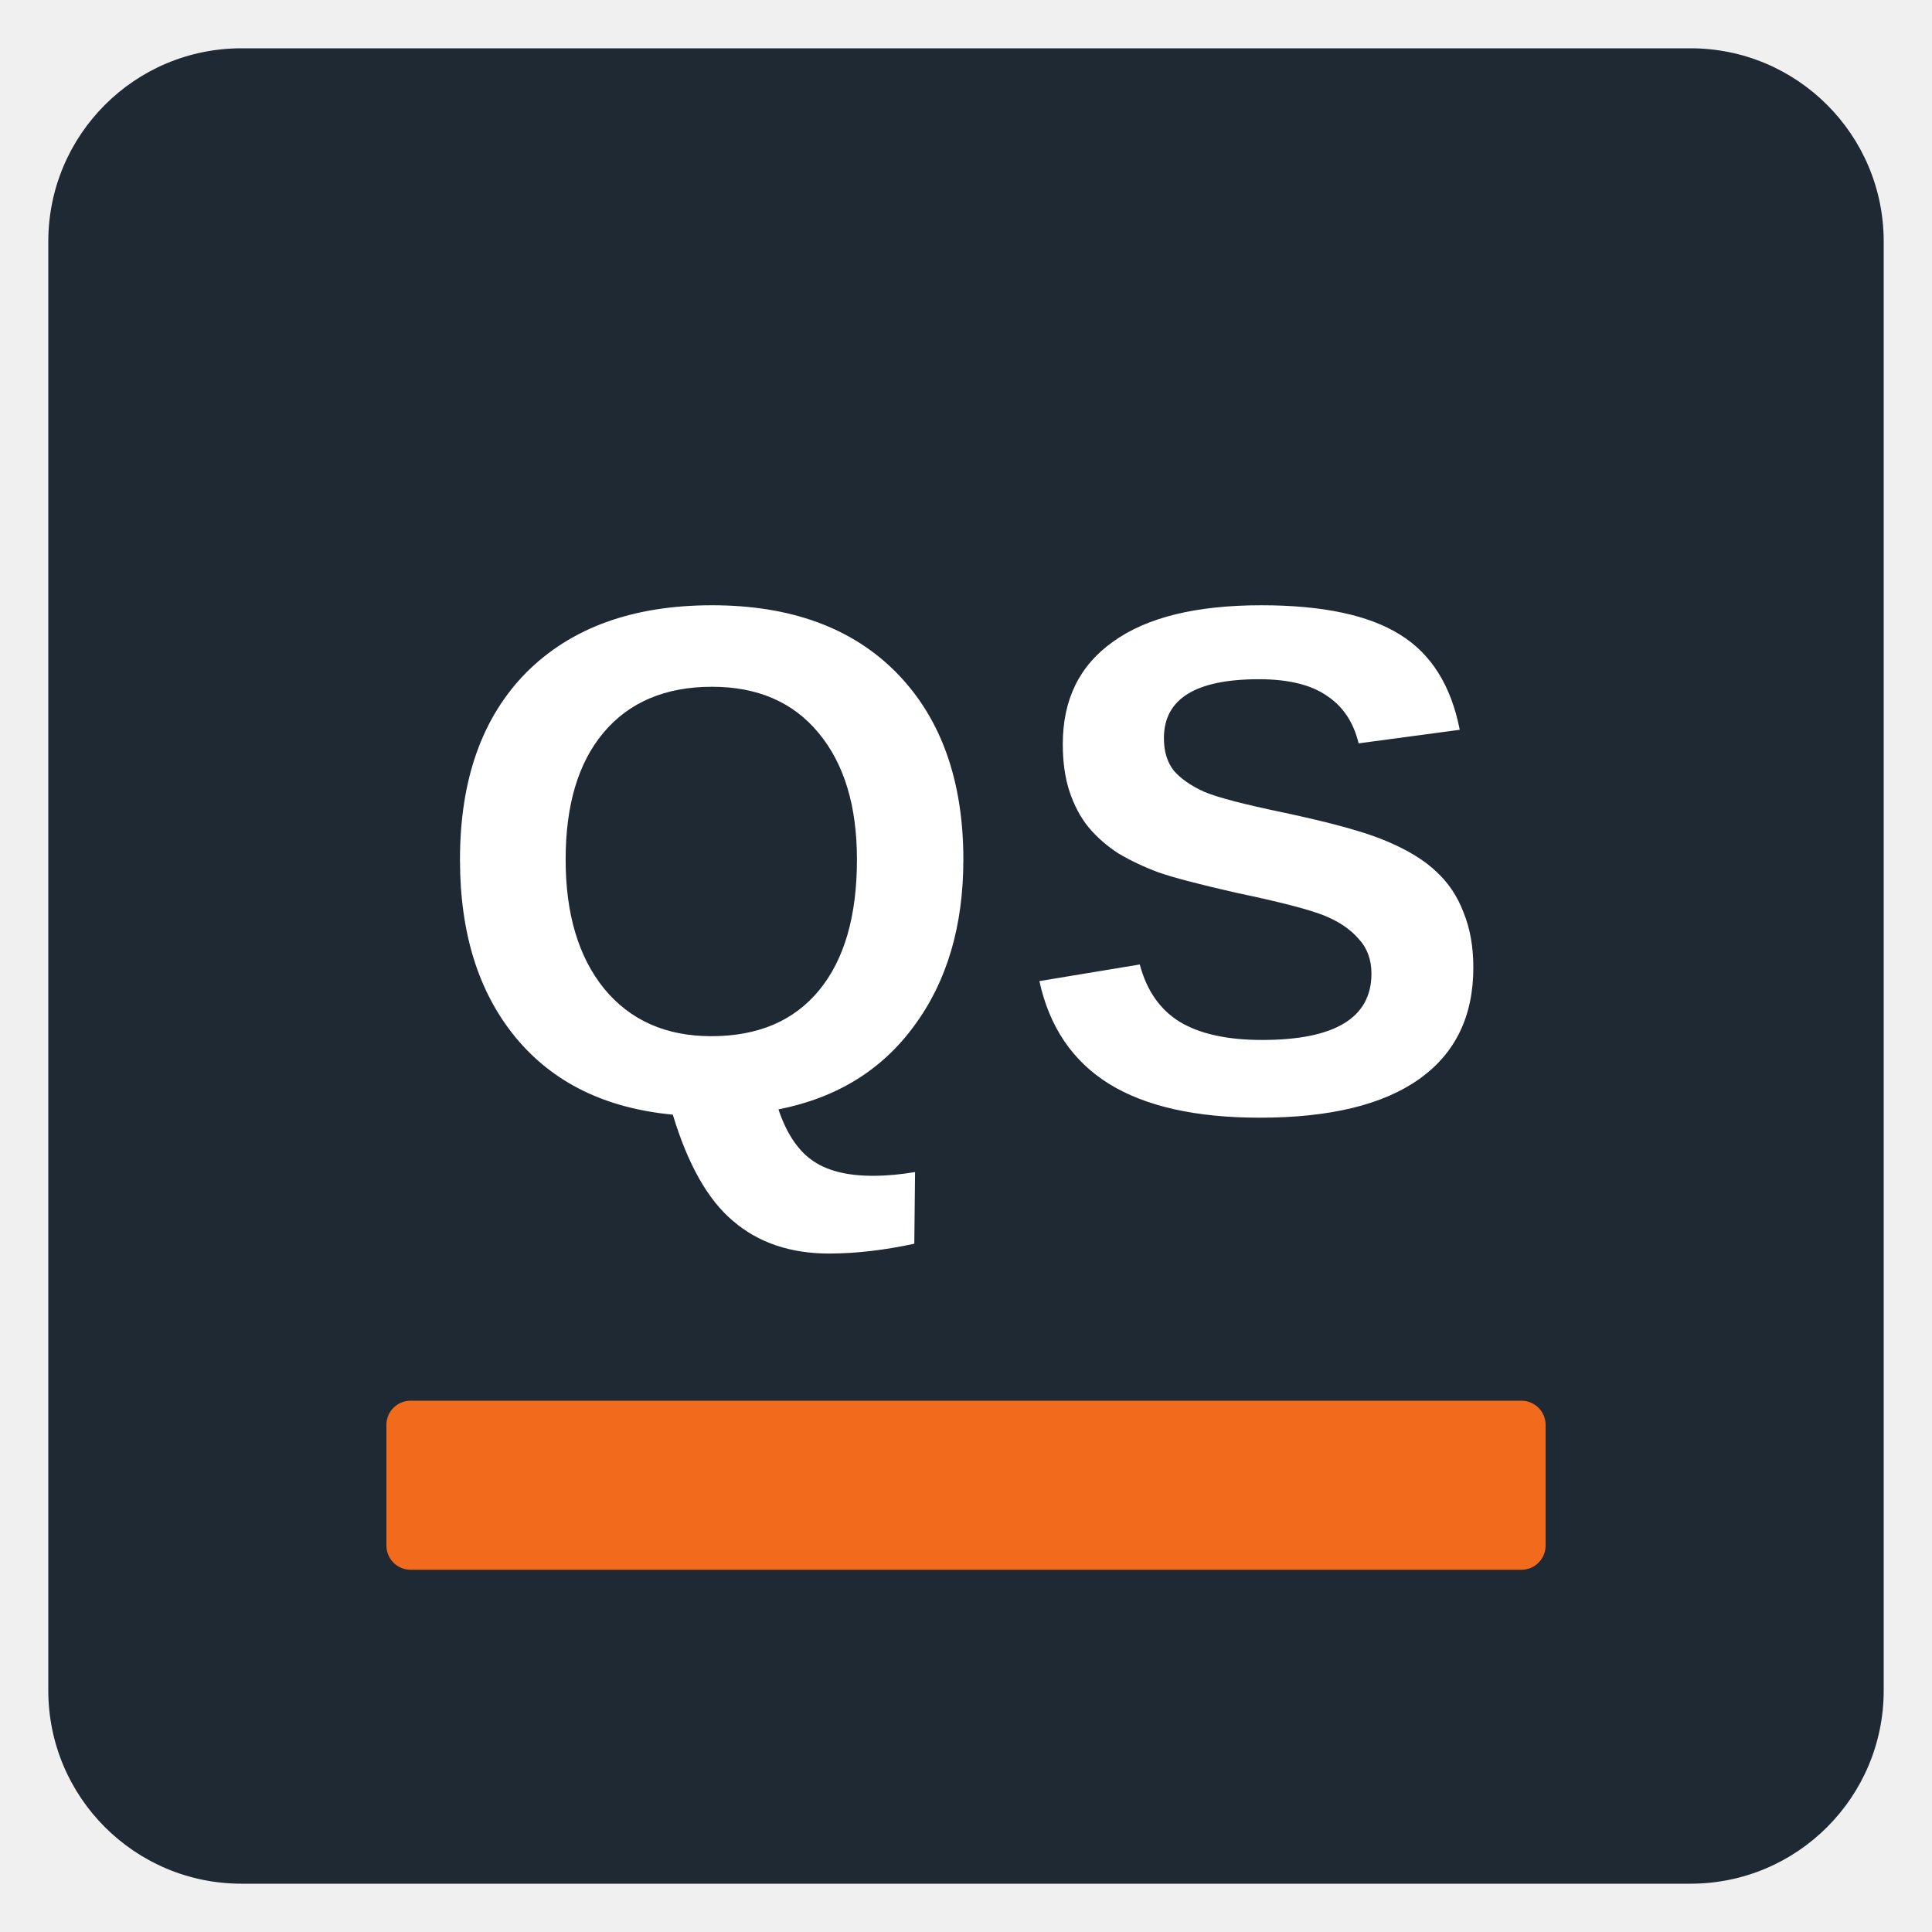
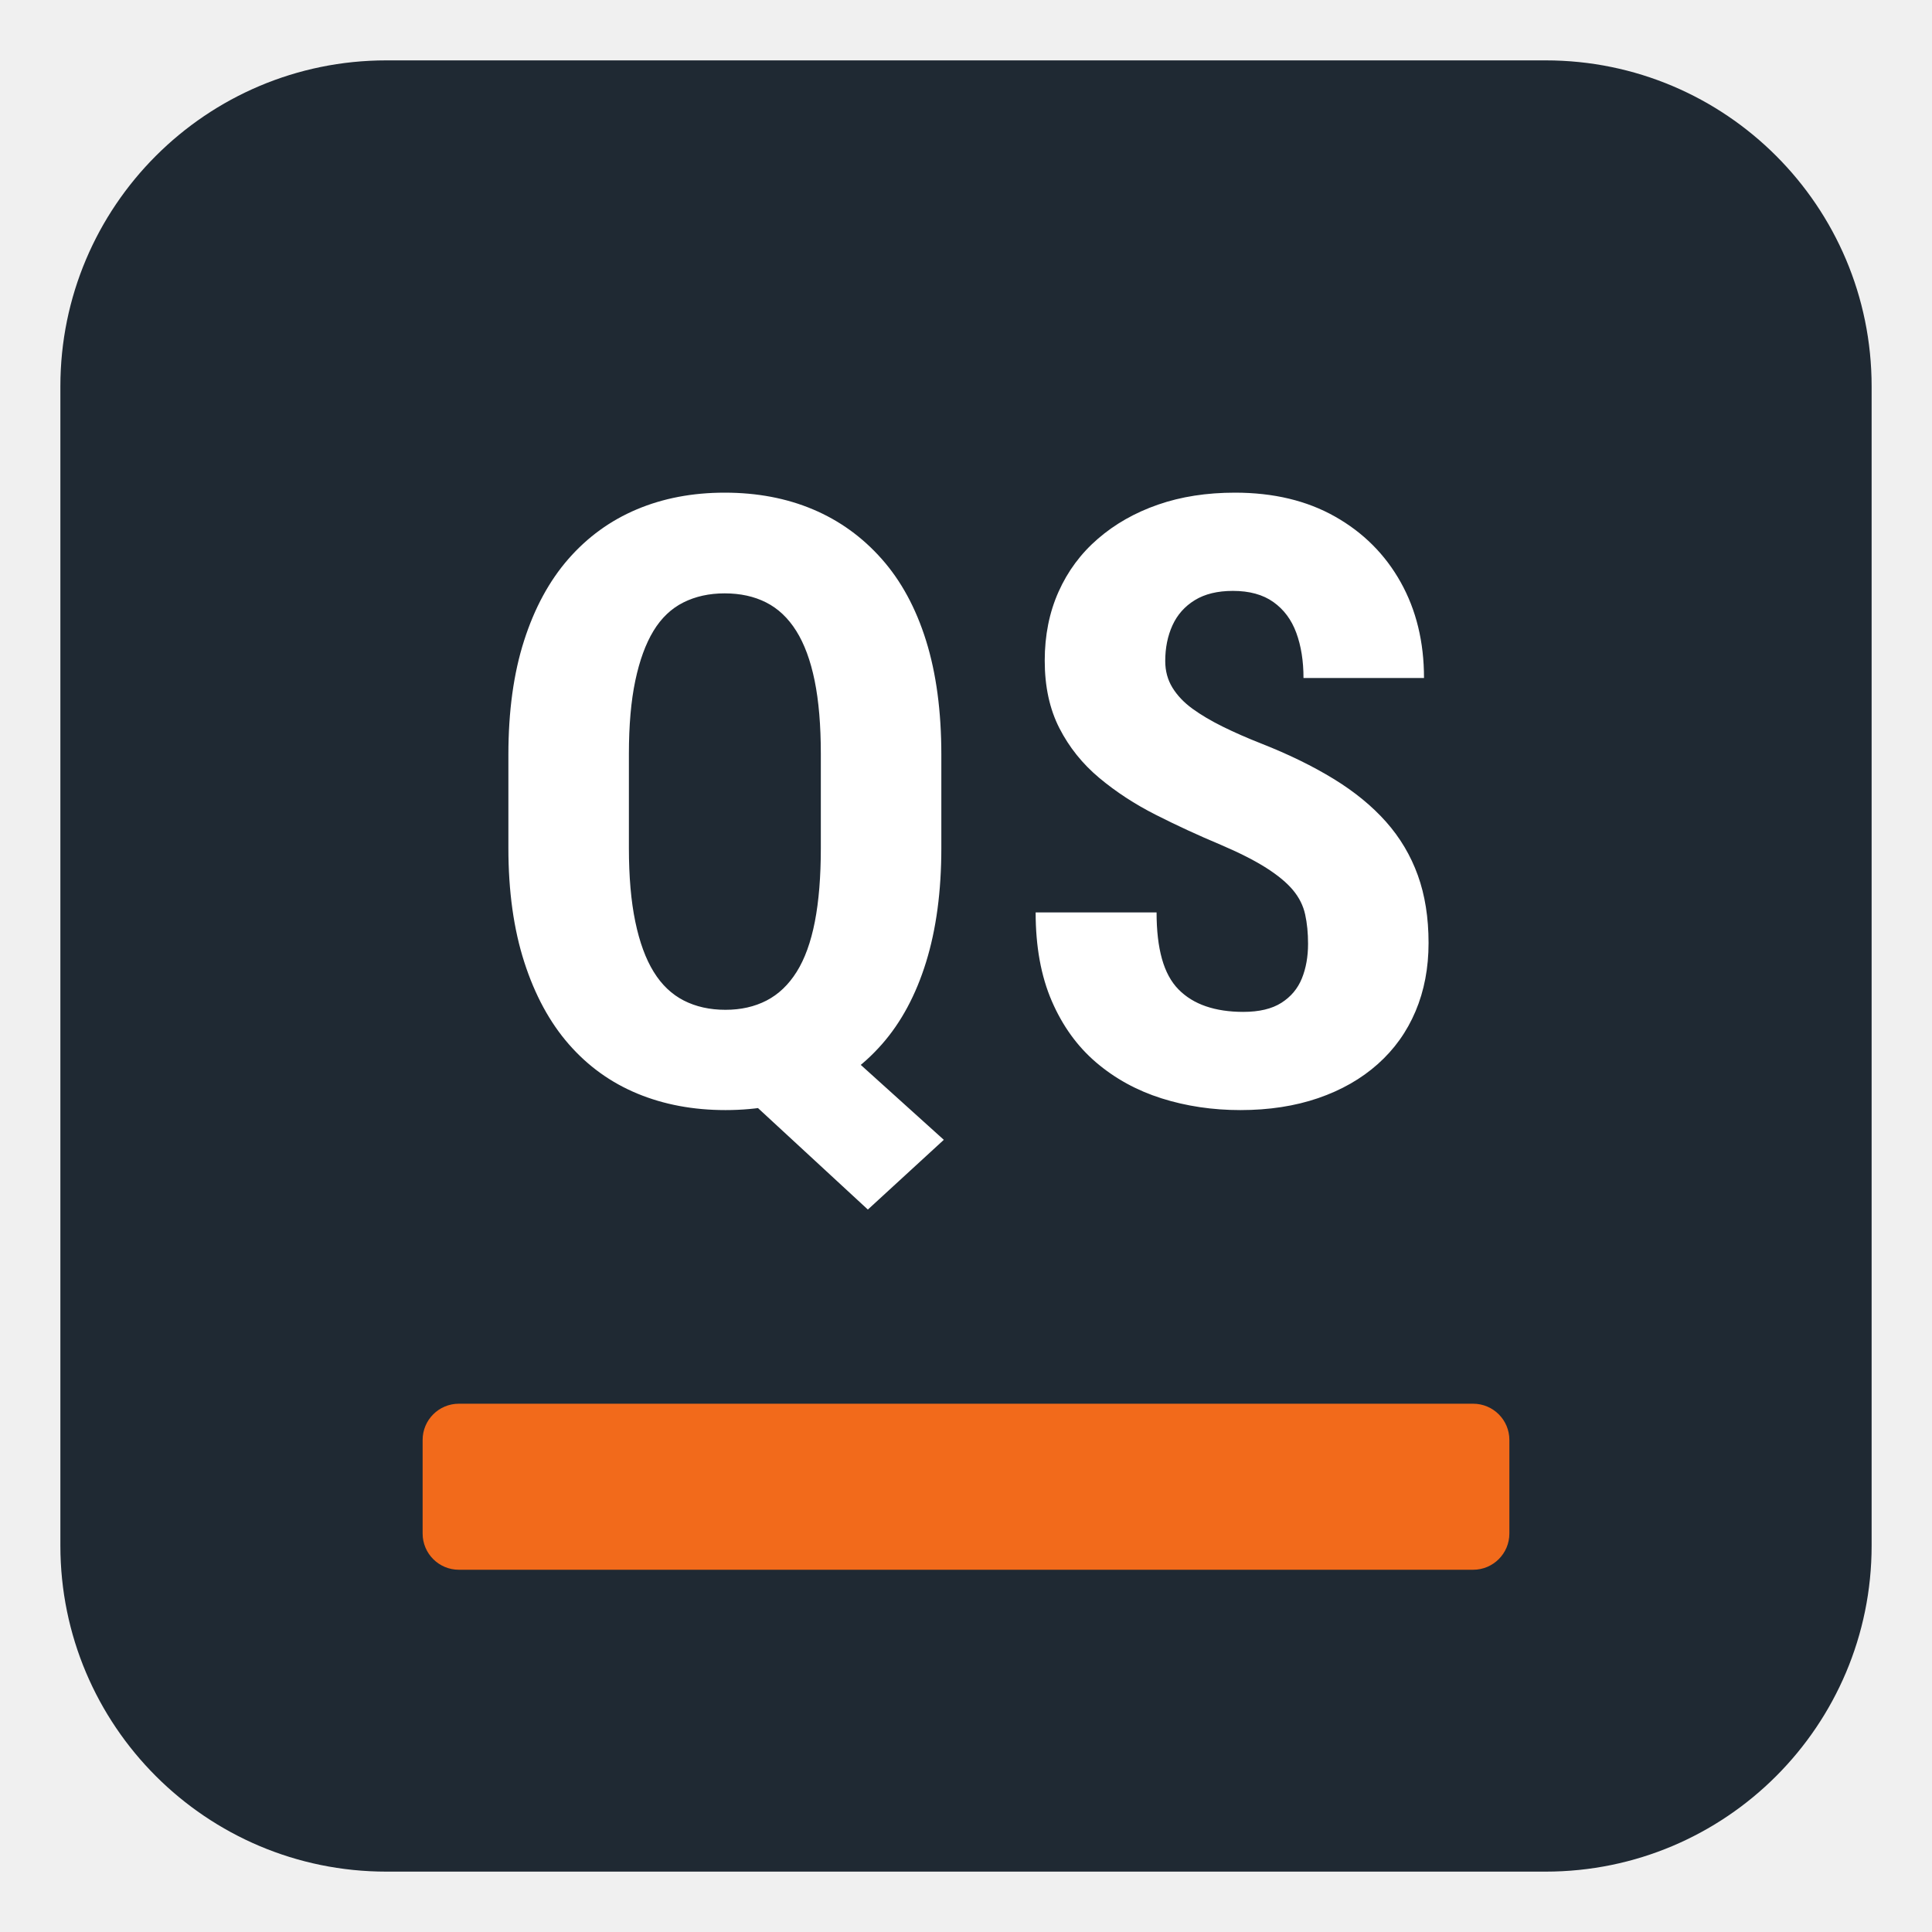
- <svg xmlns="http://www.w3.org/2000/svg" viewBox="0 0 40 40" role="img" aria-label="QuantSult">
-   <rect x="1" y="1" width="38" height="38" rx="4" fill="#1F2933" />
-   <text x="20" y="23" text-anchor="middle" fill="#FFFFFF" font-family="Arial Narrow, Arial, sans-serif" font-size="15" font-weight="700" letter-spacing="0.5">QS</text>
-   <rect x="8" y="29" width="24" height="3.5" rx="0.5" fill="#F26A1B" />
+ <svg xmlns="http://www.w3.org/2000/svg" viewBox="0 0 64 64" role="img" aria-label="QuantSult">
+   <rect x="2" y="2" width="60" height="60" rx="10.8" fill="#1F2933" />
+   <path fill="#FFFFFF" d="M26.507 33.465 31.265 37.758 28.749 40.068 24.101 35.775ZM31.183 25.002V28.092Q31.183 30.238 30.677 31.872Q30.171 33.506 29.214 34.593Q28.257 35.68 26.945 36.227Q25.632 36.773 24.033 36.773Q22.433 36.773 21.114 36.227Q19.794 35.68 18.844 34.593Q17.894 33.506 17.368 31.872Q16.841 30.238 16.841 28.092V25.002Q16.841 22.842 17.361 21.222Q17.88 19.602 18.83 18.515Q19.781 17.428 21.093 16.874Q22.406 16.32 24.005 16.32Q25.619 16.32 26.931 16.874Q28.244 17.428 29.207 18.515Q30.171 19.602 30.677 21.222Q31.183 22.842 31.183 25.002ZM27.191 28.092V24.975Q27.191 23.553 26.986 22.548Q26.781 21.543 26.377 20.9Q25.974 20.258 25.379 19.957Q24.785 19.656 24.005 19.656Q23.24 19.656 22.638 19.957Q22.037 20.258 21.647 20.9Q21.257 21.543 21.045 22.548Q20.833 23.553 20.833 24.975V28.092Q20.833 29.514 21.045 30.532Q21.257 31.551 21.654 32.193Q22.05 32.836 22.652 33.144Q23.253 33.451 24.033 33.451Q24.798 33.451 25.393 33.144Q25.988 32.836 26.391 32.193Q26.794 31.551 26.993 30.532Q27.191 29.514 27.191 28.092Z M43.331 31.264Q43.331 30.73 43.235 30.293Q43.139 29.855 42.832 29.486Q42.524 29.117 41.943 28.748Q41.362 28.379 40.432 27.982Q39.325 27.518 38.286 26.991Q37.247 26.465 36.413 25.768Q35.579 25.07 35.093 24.12Q34.608 23.17 34.608 21.885Q34.608 20.627 35.066 19.602Q35.524 18.576 36.372 17.845Q37.219 17.113 38.361 16.717Q39.503 16.32 40.911 16.32Q42.825 16.32 44.226 17.113Q45.628 17.906 46.4 19.287Q47.172 20.668 47.172 22.459H43.18Q43.18 21.611 42.941 20.962Q42.702 20.312 42.182 19.943Q41.663 19.574 40.842 19.574Q40.077 19.574 39.578 19.882Q39.079 20.189 38.839 20.716Q38.6 21.242 38.6 21.898Q38.6 22.391 38.839 22.78Q39.079 23.17 39.503 23.478Q39.926 23.785 40.507 24.072Q41.088 24.359 41.786 24.633Q43.139 25.166 44.178 25.802Q45.217 26.438 45.915 27.224Q46.612 28.01 46.967 28.994Q47.323 29.979 47.323 31.236Q47.323 32.48 46.892 33.499Q46.462 34.518 45.641 35.249Q44.821 35.98 43.666 36.377Q42.51 36.773 41.088 36.773Q39.708 36.773 38.477 36.384Q37.247 35.994 36.31 35.194Q35.374 34.395 34.84 33.157Q34.307 31.92 34.307 30.225H38.313Q38.313 31.127 38.491 31.763Q38.669 32.398 39.038 32.774Q39.407 33.15 39.947 33.335Q40.487 33.52 41.184 33.52Q41.977 33.52 42.449 33.219Q42.921 32.918 43.126 32.412Q43.331 31.906 43.331 31.264Z" />
+   <rect x="14.00" y="46.5" width="36" height="5.5" rx="1.2" fill="#F26A1B" />
</svg>
